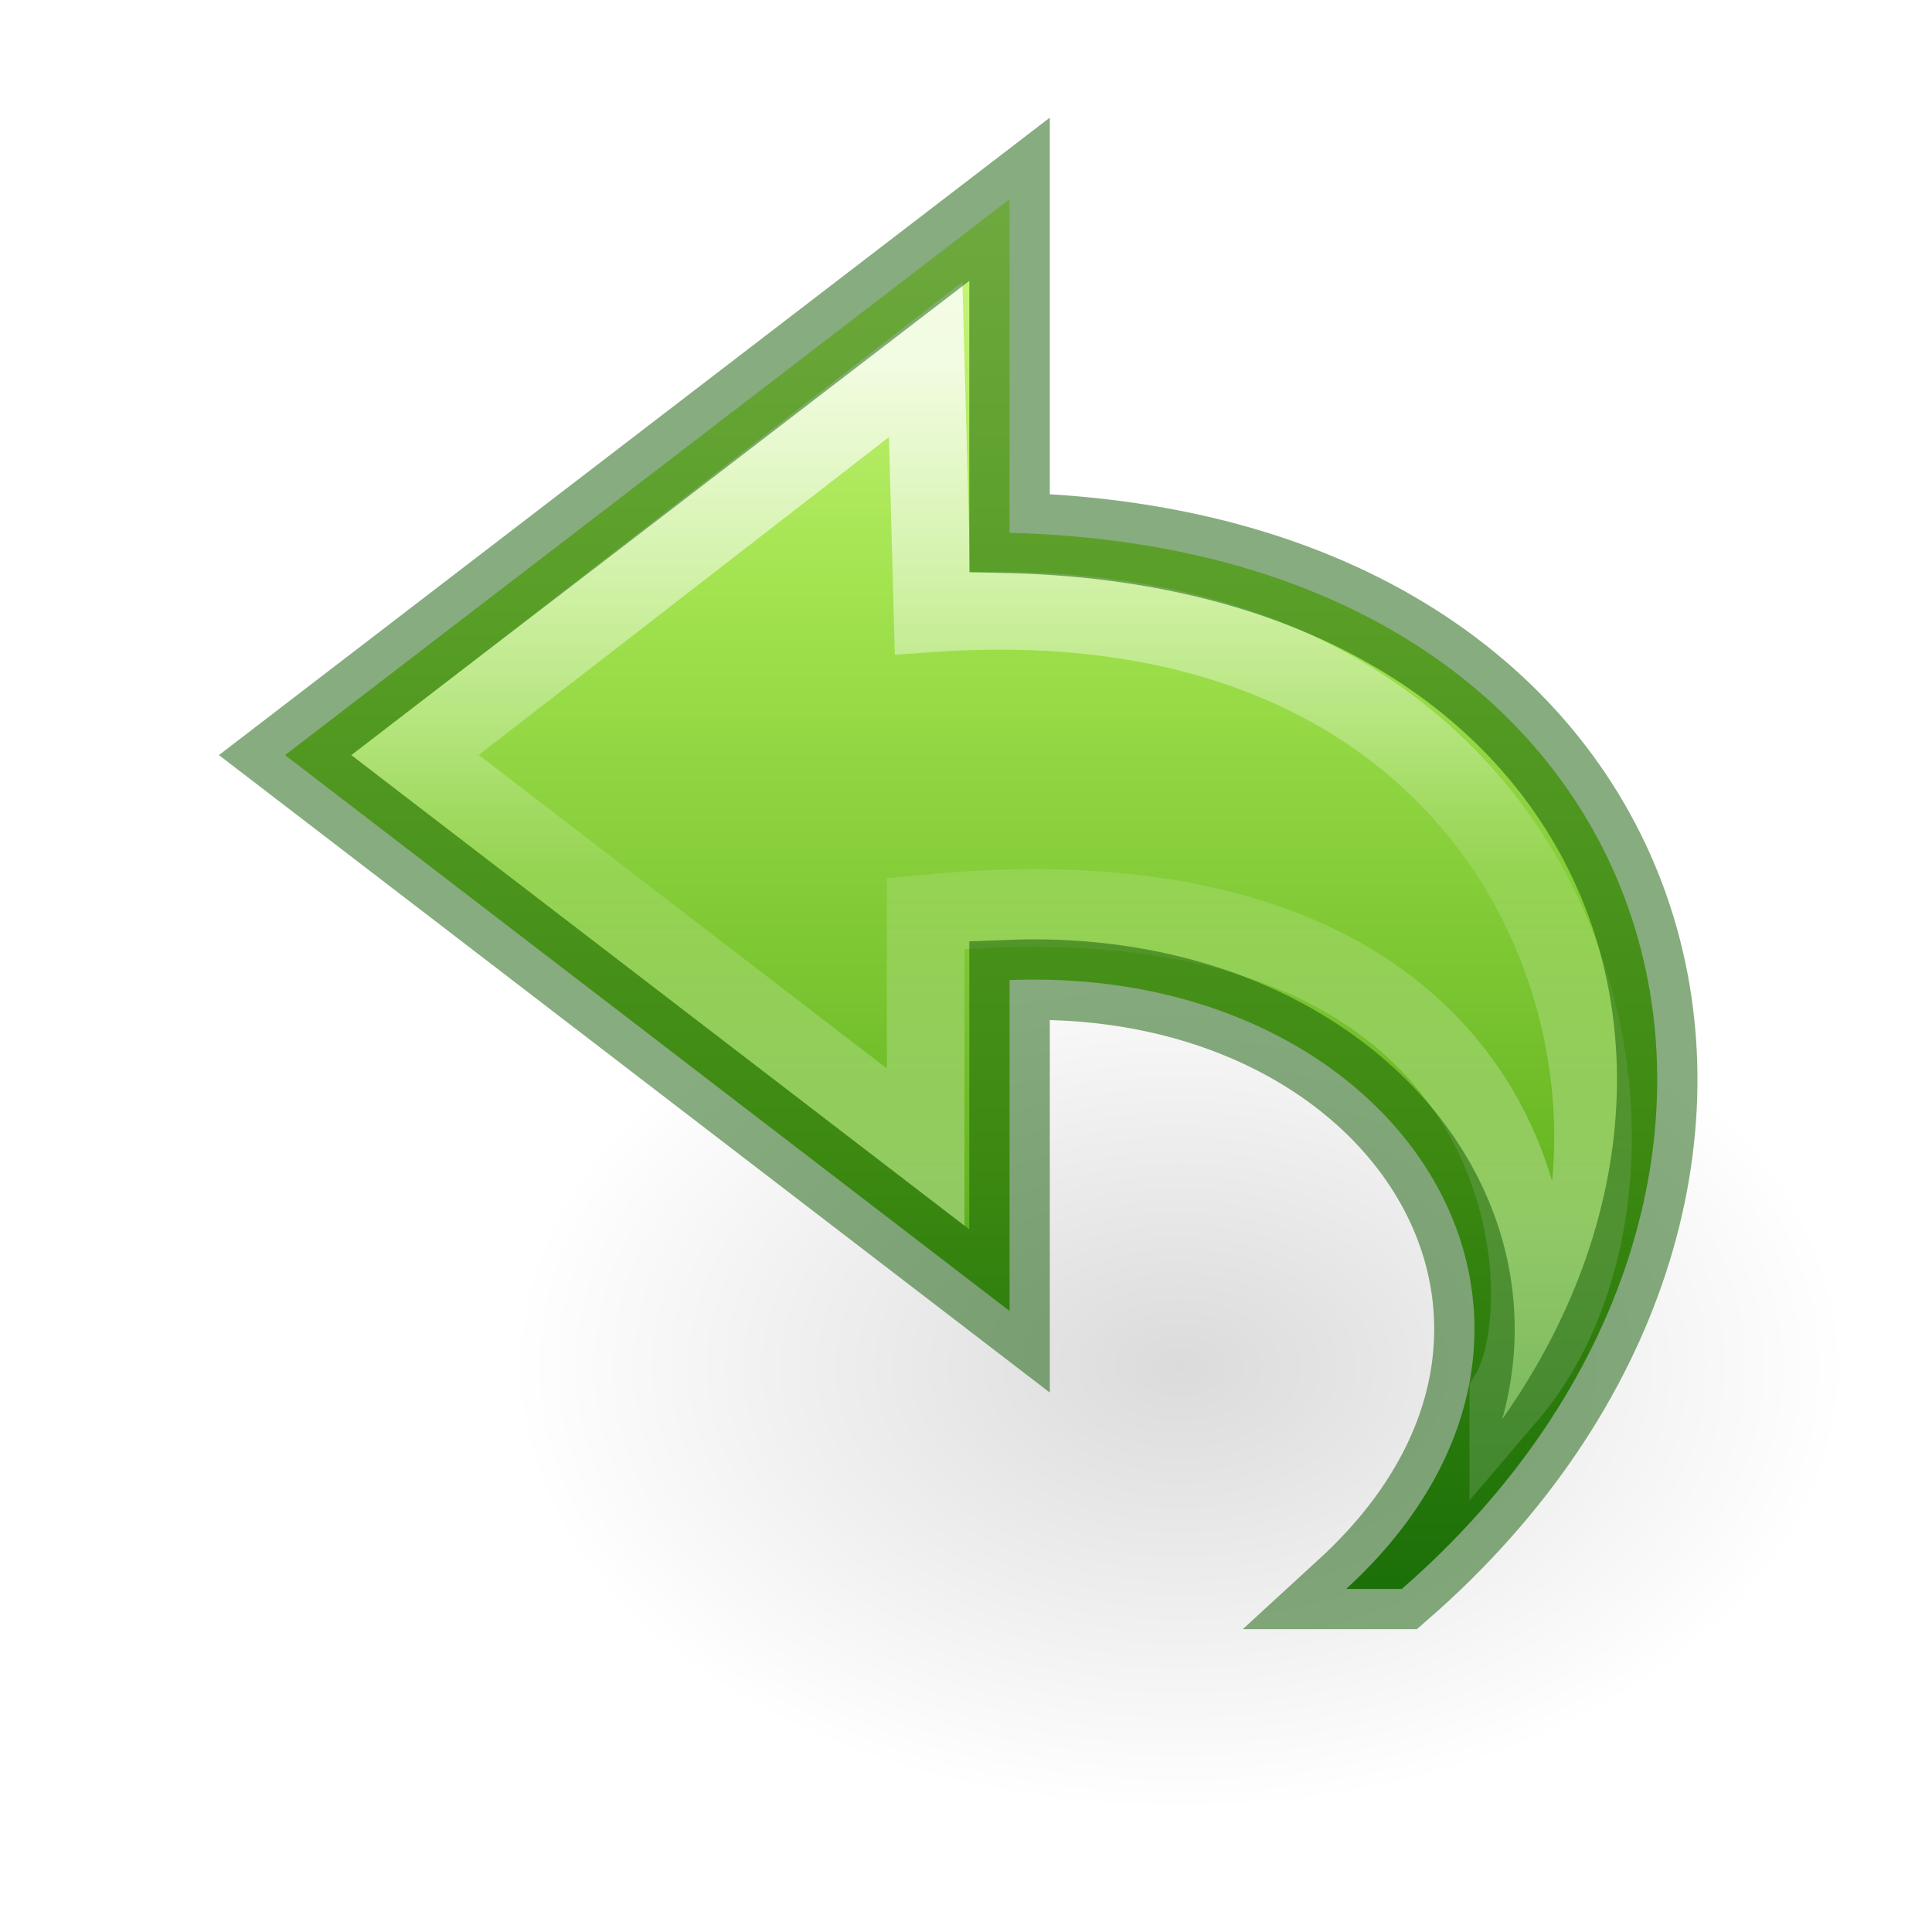
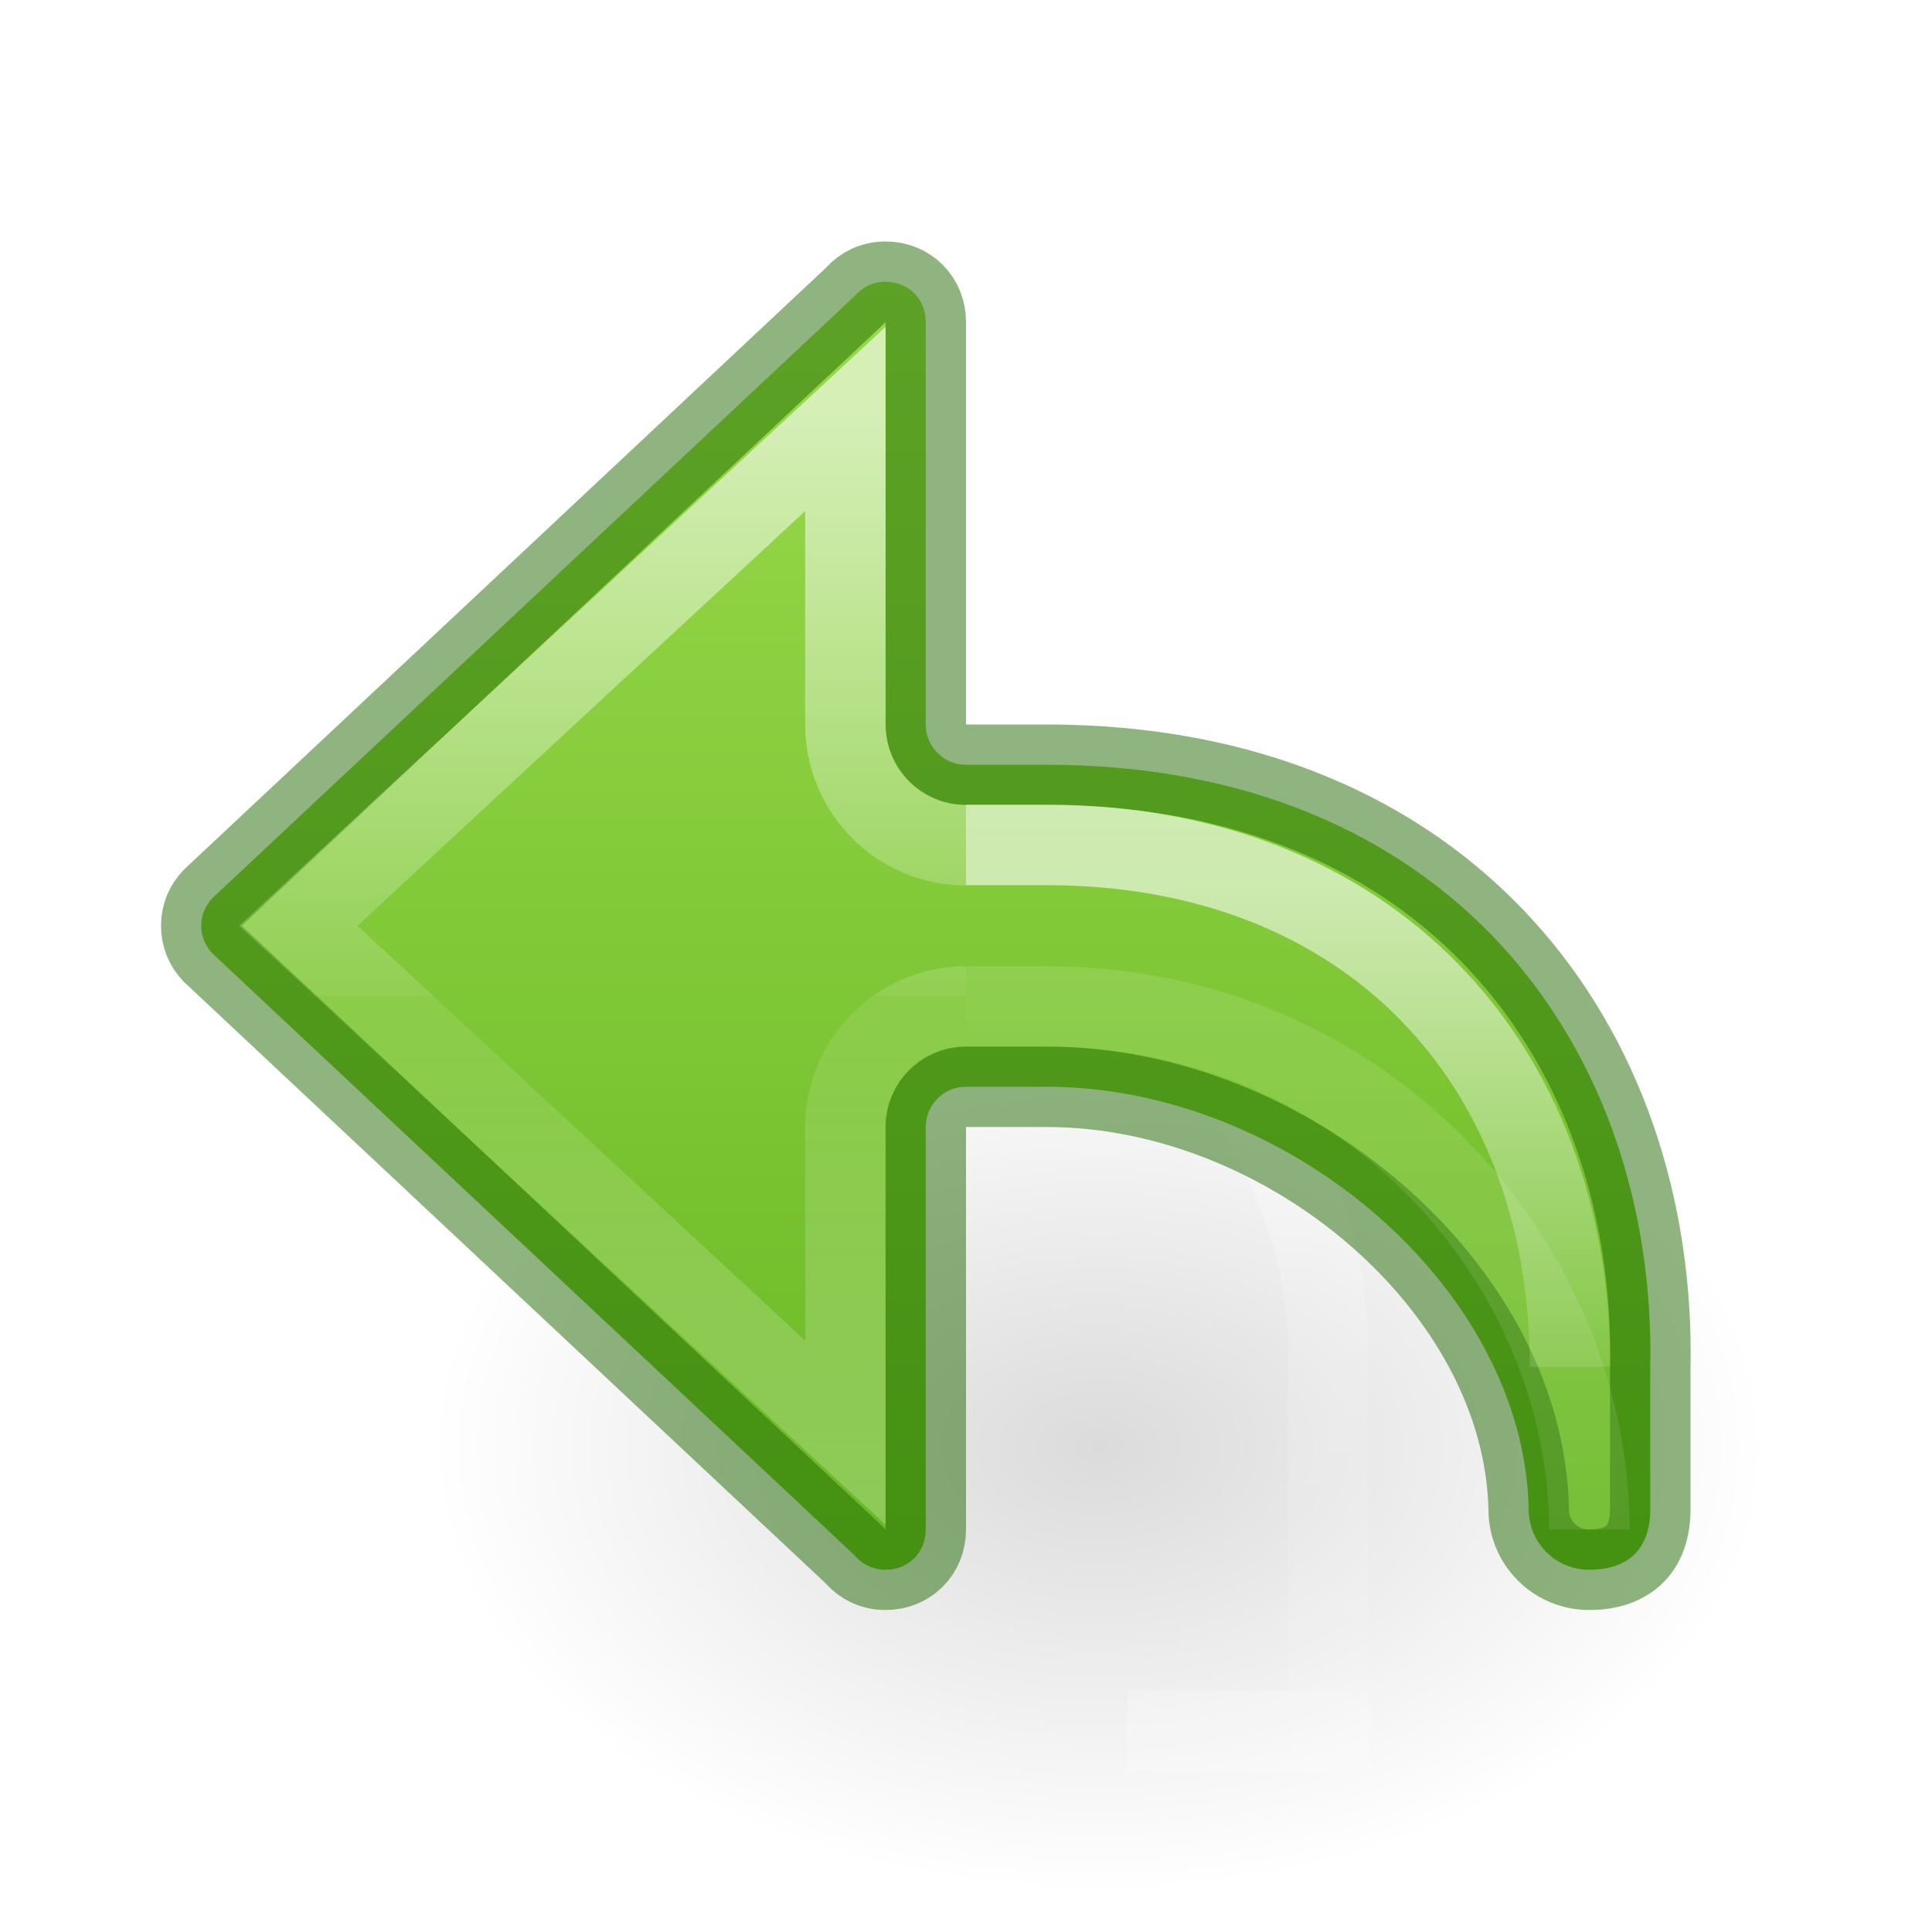
- <svg xmlns="http://www.w3.org/2000/svg" xmlns:xlink="http://www.w3.org/1999/xlink" version="1.1" width="24" height="24" id="svg3872">
-   <defs id="defs3874">
-     <linearGradient x1="38.941" y1="15.991" x2="20.576" y2="15.991" id="linearGradient3059" xlink:href="#linearGradient4087-5" gradientUnits="userSpaceOnUse" gradientTransform="matrix(0,-0.591717,-0.6351695,0,24.74453,27.51933)" />
-     <linearGradient id="linearGradient4087-5">
-       <stop id="stop4089-8" style="stop-color:#ffffff;stop-opacity:1" offset="0" />
-       <stop id="stop4091-2" style="stop-color:#ffffff;stop-opacity:0.235" offset="0.512" />
-       <stop id="stop4093-6" style="stop-color:#ffffff;stop-opacity:0.157" offset="0.585" />
-       <stop id="stop4095-0" style="stop-color:#ffffff;stop-opacity:0.392" offset="1" />
+ <svg xmlns="http://www.w3.org/2000/svg" xmlns:ns1="http://www.openswatchbook.org/uri/2009/osb" xmlns:xlink="http://www.w3.org/1999/xlink" id="svg3071" height="24" width="24" version="1.1">
+   <defs id="defs3073">
+     <linearGradient id="linearGradient50">
+       <stop offset="0" style="stop-color:#ffffff;stop-opacity:1" id="stop42" />
+       <stop offset="0.501" style="stop-color:#ffffff;stop-opacity:0.235" id="stop44" />
+       <stop offset="1" style="stop-color:#ffffff;stop-opacity:0.157" id="stop46" />
+       <stop offset="1" style="stop-color:#ffffff;stop-opacity:0.392" id="stop48" />
    </linearGradient>
-     <linearGradient x1="23.732" y1="4.845" x2="23.732" y2="40.352" id="linearGradient3062" xlink:href="#linearGradient3242-7-3-8-0-4-58-06" gradientUnits="userSpaceOnUse" gradientTransform="matrix(-0.5419876,0,0,0.5049098,25.71079,0.203144)" />
-     <linearGradient id="linearGradient8662-7">
-       <stop id="stop8664-0" style="stop-color:#000000;stop-opacity:1" offset="0" />
-       <stop id="stop8666-1" style="stop-color:#000000;stop-opacity:0" offset="1" />
+     <linearGradient id="linearGradient2181">
+       <stop id="stop2173" style="stop-color:#ffffff;stop-opacity:1" offset="0" />
+       <stop id="stop2175" style="stop-color:#ffffff;stop-opacity:0.235" offset="0.589" />
+       <stop id="stop2177" style="stop-color:#ffffff;stop-opacity:0.157" offset="1" />
+       <stop id="stop2179" style="stop-color:#ffffff;stop-opacity:0.392" offset="1" />
    </linearGradient>
-     <radialGradient cx="24.837" cy="36.421" r="15.645" fx="24.837" fy="36.421" id="radialGradient3870" xlink:href="#linearGradient8662-7" gradientUnits="userSpaceOnUse" gradientTransform="matrix(0.5299545,0,0,-0.3530774,1.487453,29.83568)" />
-     <linearGradient id="linearGradient3242-7-3-8-0-4-58-06">
-       <stop offset="0" style="stop-color:#cdf87e;stop-opacity:1" id="stop3244-5-8-5-6-4-3-8" />
-       <stop offset="0.262" style="stop-color:#a2e34f;stop-opacity:1" id="stop3246-9-5-1-5-3-0-7" />
-       <stop offset="0.661" style="stop-color:#68b723;stop-opacity:1" id="stop3248-7-2-0-7-5-35-9" />
-       <stop offset="1" style="stop-color:#1d7e0d;stop-opacity:1" id="stop3250-8-2-8-5-6-40-4" />
+     <linearGradient id="linearGradient8662">
+       <stop offset="0" style="stop-color:#000000;stop-opacity:1" id="stop8664" />
+       <stop offset="1" style="stop-color:#000000;stop-opacity:0" id="stop8666" />
+     </linearGradient>
+     <linearGradient id="linearGradient971">
+       <stop id="stop963" style="stop-color:#ffffff;stop-opacity:1" offset="0" />
+       <stop id="stop965" style="stop-color:#ffffff;stop-opacity:0.235" offset="0.52" />
+       <stop id="stop967" style="stop-color:#ffffff;stop-opacity:0.157" offset="0.52" />
+       <stop id="stop969" style="stop-color:#ffffff;stop-opacity:0.392" offset="1" />
+     </linearGradient>
+     <linearGradient ns1:paint="solid" id="linearGradient4526">
+       <stop id="stop4528" offset="0" style="stop-color:#ffffff;stop-opacity:1;" />
+     </linearGradient>
+     <linearGradient xlink:href="#linearGradient2181" id="linearGradient1903-0" gradientUnits="userSpaceOnUse" gradientTransform="matrix(1.004639,0,0,1,4.087713,-17.17169)" x1="5.885" y1="28.172" x2="5.885" y2="38.172" />
+     <linearGradient xlink:href="#linearGradient971" id="linearGradient983-3-2" gradientUnits="userSpaceOnUse" gradientTransform="matrix(1.004639,0,0,1,12.08771,-17.17169)" x1="-2.521" y1="22.402" x2="-2.521" y2="36.135" />
+     <radialGradient gradientTransform="matrix(0.5299545,0,0,-0.3530774,0.487385,30.83704)" gradientUnits="userSpaceOnUse" xlink:href="#linearGradient8662" id="radialGradient3870" fy="36.421" fx="24.837" r="15.645" cy="36.421" cx="24.837" />
+     <linearGradient y2="38.172" x2="5.885" y1="28.172" x1="5.885" gradientTransform="matrix(1.004639,0,0,1,7.087713,-17.17169)" gradientUnits="userSpaceOnUse" id="linearGradient1903-0-3-3" xlink:href="#linearGradient2181" />
+     <linearGradient xlink:href="#linearGradient50" id="linearGradient1903-5-5" gradientUnits="userSpaceOnUse" gradientTransform="matrix(1.004639,0,0,1,7.087713,-17.17169)" x1="5.885" y1="20.383" x2="5.885" y2="38.172" />
+     <linearGradient xlink:href="#linearGradient971" id="linearGradient983-3-2-2" gradientUnits="userSpaceOnUse" gradientTransform="matrix(1.004639,0,0,1,12.08771,-17.17169)" x1="-2.521" y1="22.402" x2="-2.521" y2="36.135" />
+     <linearGradient y2="36.135" x2="-2.521" y1="22.402" x1="-2.521" gradientTransform="matrix(1.004639,0,0,1,12.08771,-17.17169)" gradientUnits="userSpaceOnUse" id="linearGradient983-3-2-1" xlink:href="#linearGradient971" />
+     <linearGradient y2="38.172" x2="5.885" y1="20.383" x1="5.885" gradientTransform="matrix(1.004639,0,0,1,7.087713,-17.17169)" gradientUnits="userSpaceOnUse" id="linearGradient1903-5" xlink:href="#linearGradient50" />
+     <linearGradient xlink:href="#linearGradient2181" id="linearGradient1903-0-3" gradientUnits="userSpaceOnUse" gradientTransform="matrix(1.004639,0,0,1,7.087713,-17.17169)" x1="5.885" y1="28.172" x2="5.885" y2="38.172" />
+     <linearGradient xlink:href="#linearGradient1020" id="linearGradient80-3-3-3" x1="12" y1="6" x2="12" y2="23" gradientUnits="userSpaceOnUse" gradientTransform="translate(7.99964,-3)" />
+     <linearGradient id="linearGradient1020">
+       <stop style="stop-color:#9bdb4d;stop-opacity:1" offset="0" id="stop1016" />
+       <stop style="stop-color:#68b723;stop-opacity:1" offset="1" id="stop1018" />
    </linearGradient>
  </defs>
-   <path style="display:inline;overflow:visible;visibility:visible;opacity:0.141;fill:url(#radialGradient3870);fill-opacity:1;fill-rule:evenodd;stroke:none;stroke-width:1;marker:none" id="path3501-0" d="m 22.941,16.976 a 8.291,5.524 0 1 0 -16.582,0 8.291,5.524 0 0 0 16.582,0 z" />
-   <path style="color:#000000;clip-rule:nonzero;display:block;overflow:visible;visibility:visible;opacity:1;isolation:auto;mix-blend-mode:normal;color-interpolation:sRGB;color-interpolation-filters:linearRGB;solid-color:#000000;solid-opacity:1;fill:url(#linearGradient3062);fill-opacity:1;fill-rule:nonzero;stroke:none;stroke-width:0.964;stroke-linecap:butt;stroke-linejoin:round;stroke-miterlimit:7;stroke-dasharray:none;stroke-dashoffset:0;stroke-opacity:1;marker:none;color-rendering:auto;image-rendering:auto;shape-rendering:auto;text-rendering:auto;enable-background:accumulate" id="path3503-1" d="M 17.414,19.738 C 23.041,14.833 21.041,6.833 12.541,6.619 l 0,-4.144 -9,6.905 9,6.905 0,-4.11 c 4.947,-0.192 7.718,4.319 4.182,7.563 z" />
-   <path style="display:block;overflow:visible;visibility:visible;opacity:0.8;fill:none;stroke:url(#linearGradient3059);stroke-width:0.964;stroke-linecap:butt;stroke-linejoin:miter;stroke-miterlimit:7;stroke-dasharray:none;stroke-dashoffset:0;stroke-opacity:1;marker:none" id="path3505-3" d="M 18.736,17.333 C 21.163,14.49 19.64,7.066 11.584,7.617 l -0.085,-3.151 -6.341,4.914 6.341,4.871 0,-2.903 c 7.709,-0.745 7.962,4.835 7.237,5.984 z" />
-   <path style="color:#000000;clip-rule:nonzero;display:inline;overflow:visible;visibility:visible;opacity:0.5;isolation:auto;mix-blend-mode:normal;color-interpolation:sRGB;color-interpolation-filters:linearRGB;solid-color:#000000;solid-opacity:1;fill:none;fill-opacity:1;fill-rule:nonzero;stroke:#0f5a00;stroke-width:1;stroke-linecap:round;stroke-linejoin:miter;stroke-miterlimit:4;stroke-dasharray:none;stroke-dashoffset:0;stroke-opacity:1;marker:none;color-rendering:auto;image-rendering:auto;shape-rendering:auto;text-rendering:auto;enable-background:accumulate" id="path3503-1-0" d="M 17.414,19.738 C 23.041,14.833 21.041,6.833 12.541,6.619 l 0,-4.144 -9,6.905 9,6.905 0,-4.11 c 4.947,-0.192 7.718,4.319 4.182,7.563 z" />
+   <path d="m 21.941,17.978 a 8.291,5.524 0 1 0 -16.582,0 8.291,5.524 0 0 0 16.582,0 z" id="path3501-0" style="display:inline;overflow:visible;visibility:visible;opacity:0.141;fill:url(#radialGradient3870);fill-opacity:1;fill-rule:evenodd;stroke:none;stroke-width:1;marker:none" />
+   <path id="rect1082-96-4" style="font-variation-settings:normal;opacity:0.5;vector-effect:none;fill:none;fill-opacity:1;stroke:url(#linearGradient1903-0);stroke-width:1;stroke-linecap:butt;stroke-linejoin:miter;stroke-miterlimit:4;stroke-dasharray:none;stroke-dashoffset:0;stroke-opacity:1;marker:none;marker-start:none;marker-mid:none;marker-end:none;stop-color:#000000" d="m 14,21.5 h 2.504 V 16.979 C 16.575,13.585 13.419,10.496 10,10.496 H 9" />
+   <path d="M 12,12.502 C 11.173,12.502 10.503,13.173 10.502,14 v 3.797 L 3.705,11.5 10.502,5.204 v 3.797 c 2.68e-4,0.827 0.671,1.498 1.498,1.498" style="font-variation-settings:normal;opacity:0.5;vector-effect:none;fill:none;fill-opacity:1;stroke:url(#linearGradient983-3-2);stroke-width:1;stroke-linecap:butt;stroke-linejoin:miter;stroke-miterlimit:4;stroke-dasharray:none;stroke-dashoffset:0;stroke-opacity:1;marker:none;marker-start:none;marker-mid:none;marker-end:none;stop-color:#000000" id="path873-5-5-2-6-1" />
+   <path d="M 12,12.502 C 11.173,12.502 10.503,13.173 10.502,14 v 3.797 L 3.705,11.5 10.502,5.204 v 3.797 c 2.68e-4,0.827 0.671,1.498 1.498,1.498" style="font-variation-settings:normal;opacity:0.5;vector-effect:none;fill:none;fill-opacity:1;stroke:url(#linearGradient983-3-2-2);stroke-width:1;stroke-linecap:butt;stroke-linejoin:miter;stroke-miterlimit:4;stroke-dasharray:none;stroke-dashoffset:0;stroke-opacity:1;marker:none;marker-start:none;marker-mid:none;marker-end:none;stop-color:#000000" id="path873-5-5-2-6-1-0" />
+   <path id="rect1082-96-8-2" style="font-variation-settings:normal;opacity:0.5;vector-effect:none;fill:none;fill-opacity:1;stroke:url(#linearGradient1903-5-5);stroke-width:1;stroke-linecap:butt;stroke-linejoin:miter;stroke-miterlimit:4;stroke-dasharray:none;stroke-dashoffset:0;stroke-opacity:1;marker:none;marker-start:none;marker-mid:none;marker-end:none;stop-color:#000000" d="m 12,12.504 h 1 c 4,0 6.515,3.496 6.515,6.768" />
+   <path d="M 19.504,19 V 16.979 C 19.575,13.585 16.419,10.496 13,10.496 h -1" style="font-variation-settings:normal;opacity:0.5;vector-effect:none;fill:none;fill-opacity:1;stroke:url(#linearGradient1903-0-3-3);stroke-width:1;stroke-linecap:butt;stroke-linejoin:miter;stroke-miterlimit:4;stroke-dasharray:none;stroke-dashoffset:0;stroke-opacity:1;marker:none;marker-start:none;marker-mid:none;marker-end:none;stop-color:#000000" id="rect1082-96-4-7-3" />
+   <path d="m 11,3.5 c -0.154,0 -0.283,0.064 -0.375,0.168 -0.006,0.007 -0.013,0.015 -0.02,0.021 L 2.637,11.158 C 2.551,11.249 2.5,11.365 2.5,11.5 c 0,0.135 0.051,0.251 0.137,0.342 l 7.969,7.469 c 0.007,0.007 0.013,0.014 0.02,0.021 C 10.717,19.436 10.846,19.5 11,19.5 c 0.286,0 0.5,-0.214 0.5,-0.5 v -5 c -1.79e-4,-0.276 0.224,-0.5 0.5,-0.5 h 1 c 3,0 5.935,2.5 5.99,5.25 0,0.415 0.335,0.75 0.75,0.75 C 20.236,19.5 20.5,19.235 20.5,18.75 V 17 C 20.584,13 18,9.5 13,9.5 H 12 C 11.724,9.5 11.5,9.276 11.5,9 V 4 C 11.5,3.714 11.286,3.5 11,3.5 Z" style="font-variation-settings:normal;vector-effect:none;fill:url(#linearGradient80-3-3-3);fill-opacity:1;stroke:#206b00;stroke-width:1;stroke-linecap:round;stroke-linejoin:round;stroke-miterlimit:4;stroke-dasharray:none;stroke-dashoffset:0;stroke-opacity:0.5;stop-color:#000000" id="rect1082-6" />
+   <path id="path873-5-5-2-6-1-6" style="font-variation-settings:normal;opacity:0.6;vector-effect:none;fill:none;fill-opacity:1;stroke:url(#linearGradient983-3-2-1);stroke-width:1;stroke-linecap:butt;stroke-linejoin:miter;stroke-miterlimit:4;stroke-dasharray:none;stroke-dashoffset:0;stroke-opacity:1;marker:none;marker-start:none;marker-mid:none;marker-end:none;stop-color:#000000" d="M 12,12.502 C 11.173,12.502 10.503,13.173 10.502,14 v 3.797 L 3.705,11.5 10.502,5.204 v 3.797 c 2.68e-4,0.827 0.671,1.498 1.498,1.498" />
+   <path d="m 12,12.504 h 1 c 4,0 6.743,3.224 6.743,6.496" style="font-variation-settings:normal;opacity:0.5;vector-effect:none;fill:none;fill-opacity:1;stroke:url(#linearGradient1903-5);stroke-width:1;stroke-linecap:butt;stroke-linejoin:miter;stroke-miterlimit:4;stroke-dasharray:none;stroke-dashoffset:0;stroke-opacity:1;marker:none;marker-start:none;marker-mid:none;marker-end:none;stop-color:#000000" id="rect1082-96-8" />
+   <path id="rect1082-96-4-7" style="font-variation-settings:normal;opacity:0.6;vector-effect:none;fill:none;fill-opacity:1;stroke:url(#linearGradient1903-0-3);stroke-width:1;stroke-linecap:butt;stroke-linejoin:miter;stroke-miterlimit:4;stroke-dasharray:none;stroke-dashoffset:0;stroke-opacity:1;marker:none;marker-start:none;marker-mid:none;marker-end:none;stop-color:#000000" d="M 19.504,16.979 C 19.504,13.197 17,10.496 13,10.496 h -1" />
</svg>
